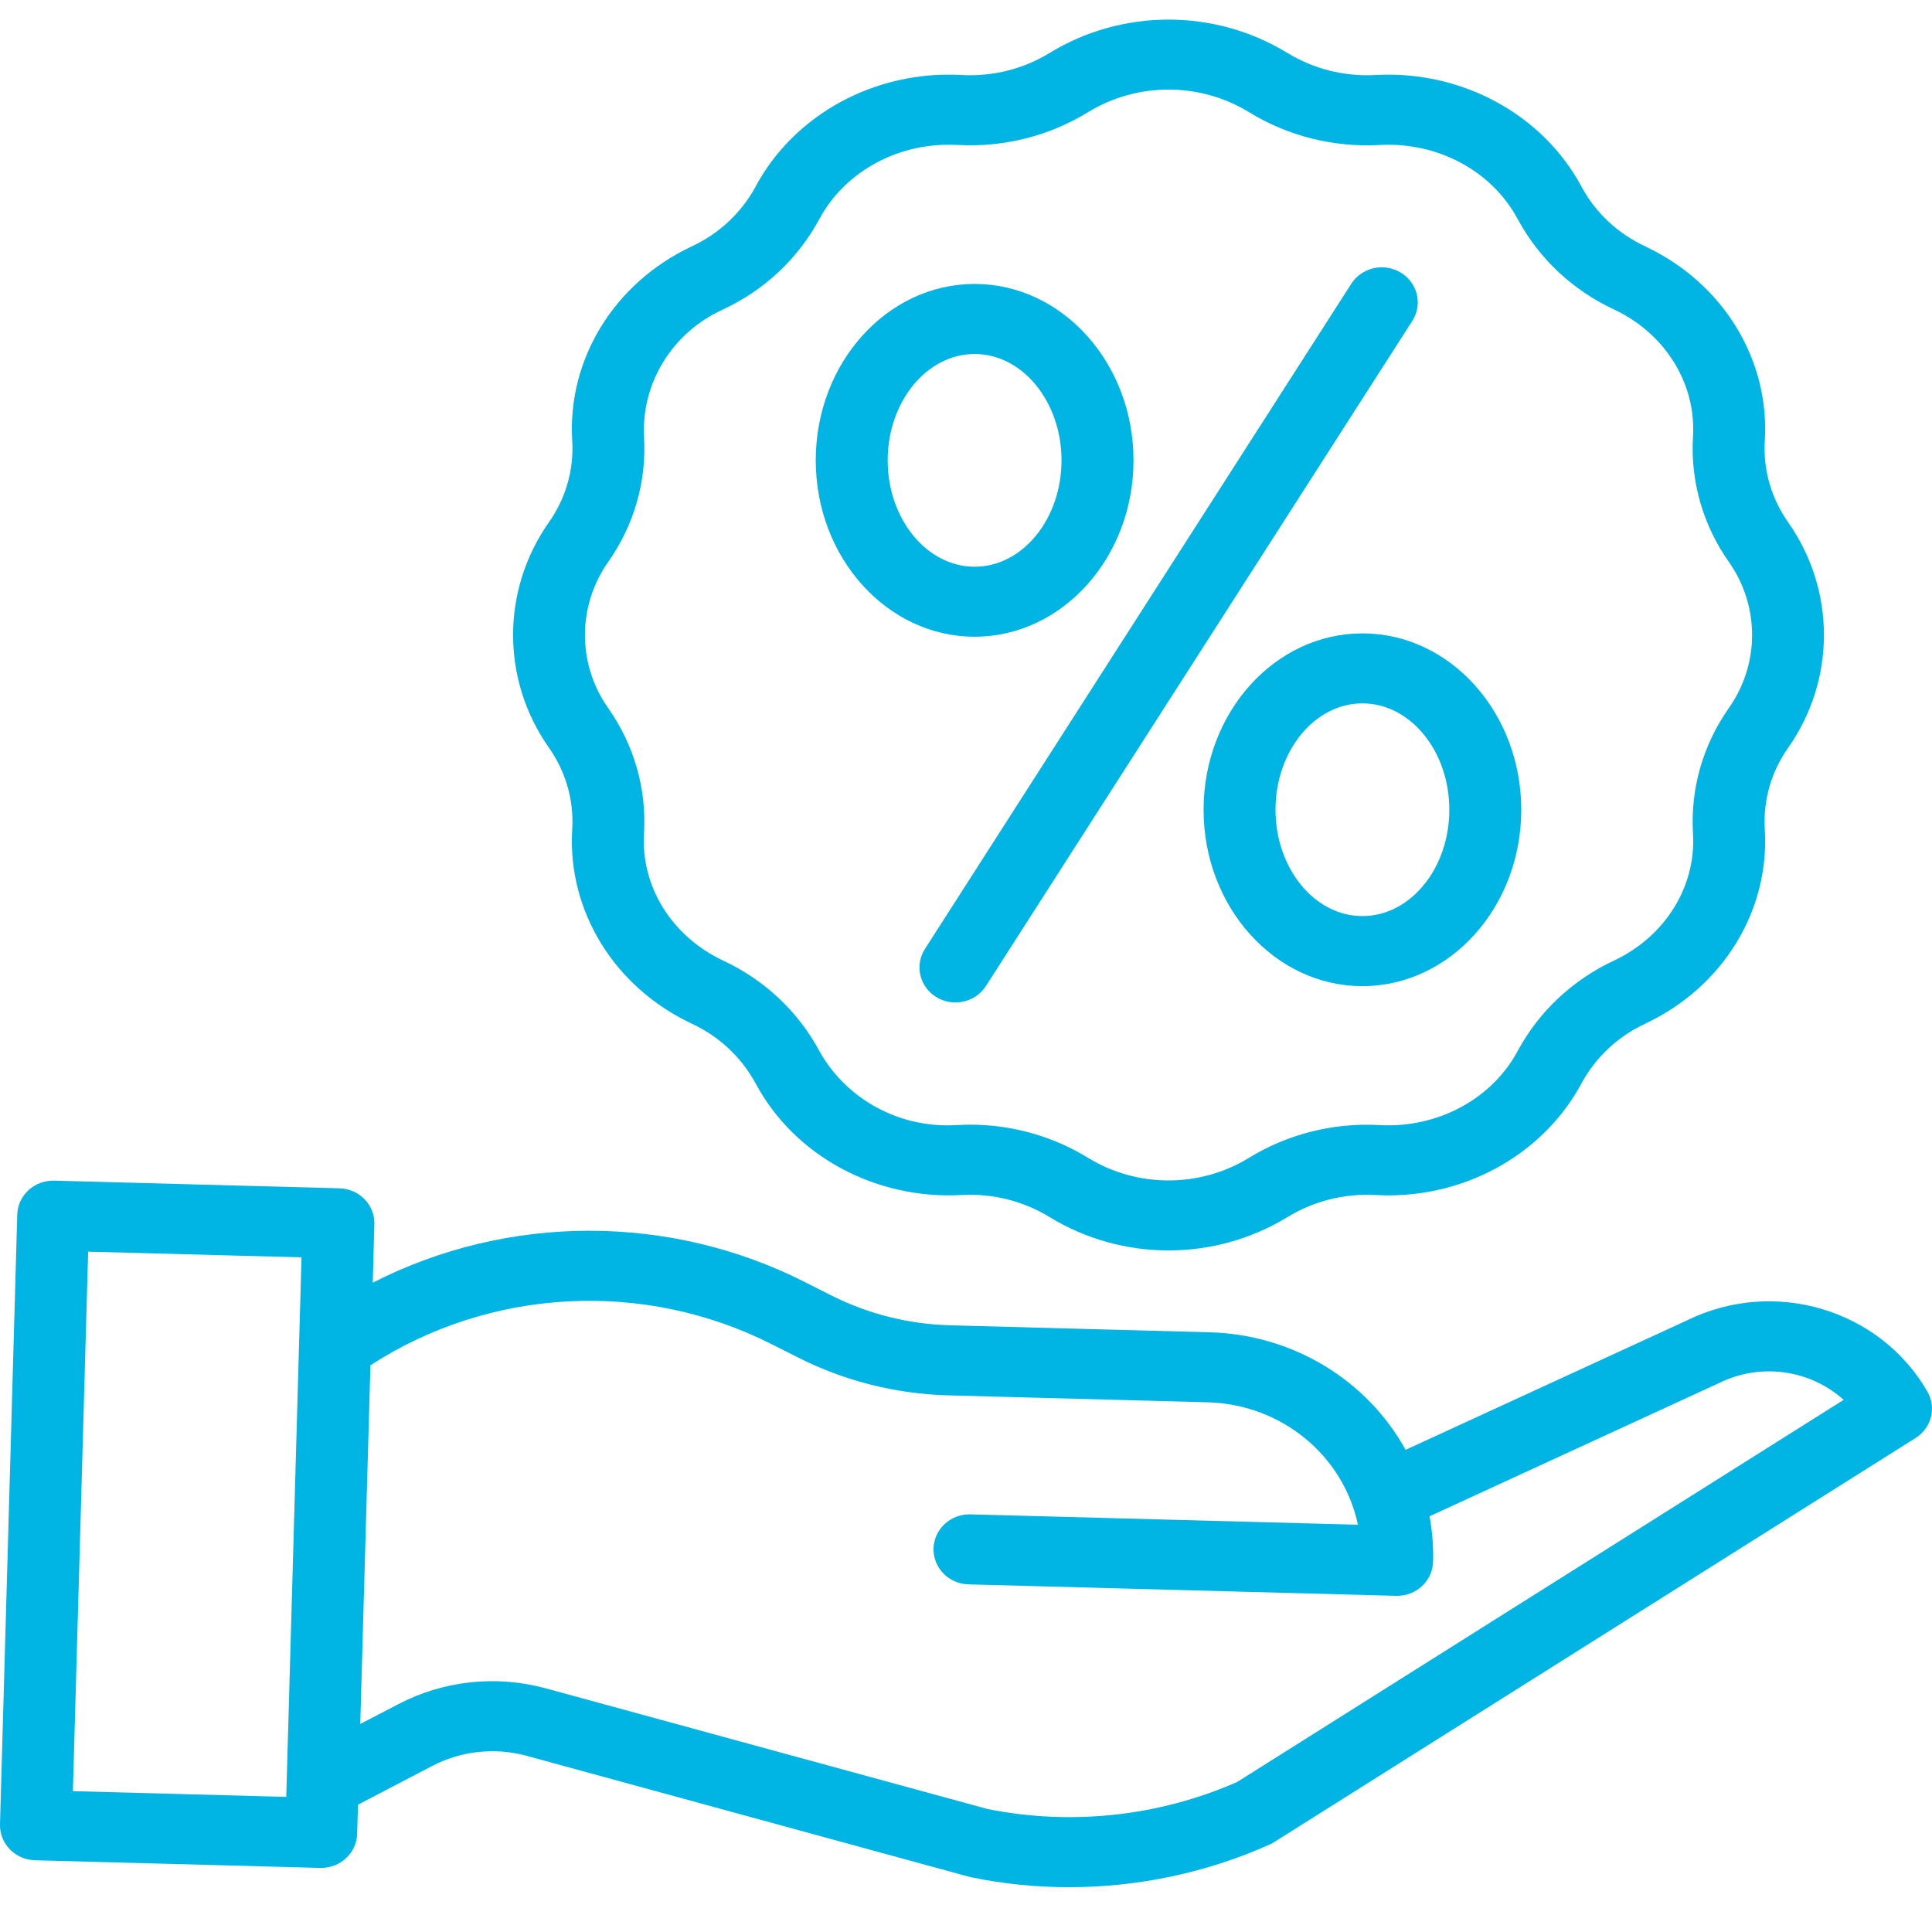
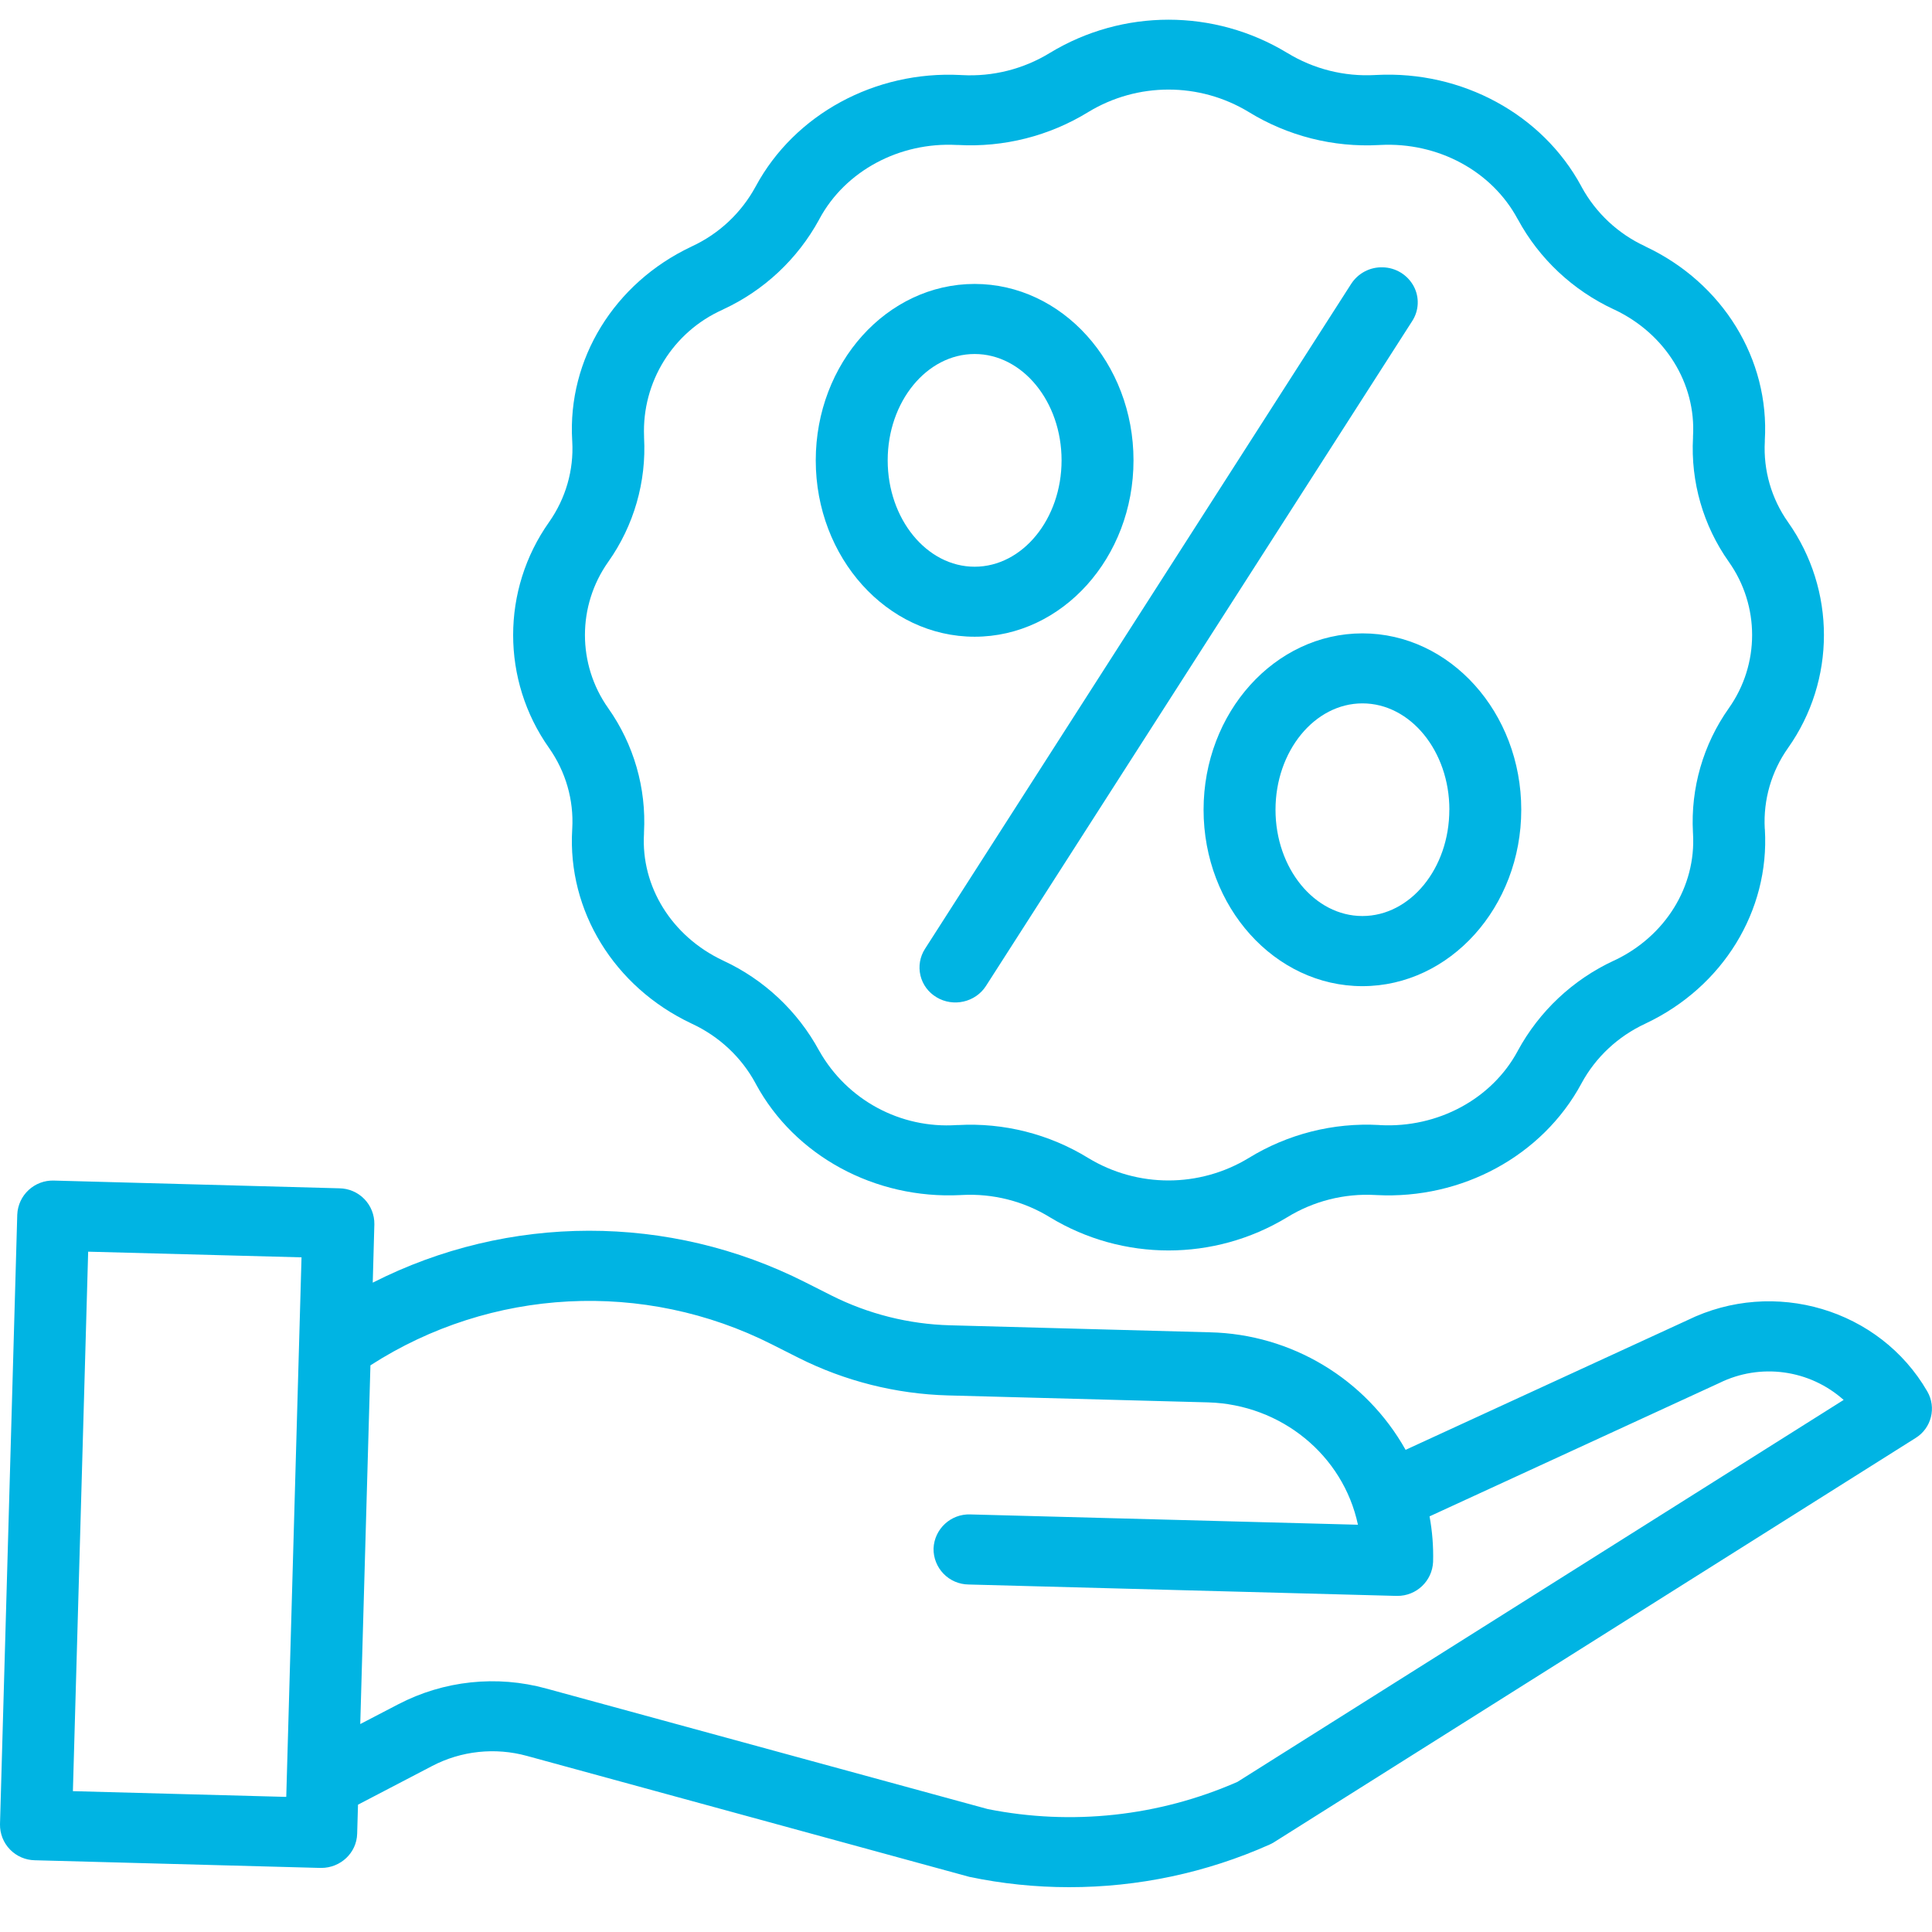
<svg xmlns="http://www.w3.org/2000/svg" width="30" height="30" viewBox="0 0 30 30" fill="none">
-   <path d="M8.886 12.864L8.885 12.883C8.811 14.144 9.536 15.325 10.733 15.891L10.745 15.897C11.167 16.093 11.513 16.418 11.731 16.82L11.736 16.829C12.339 17.947 13.586 18.625 14.916 18.557L14.936 18.556C15.418 18.53 15.897 18.651 16.305 18.903C17.43 19.588 18.86 19.588 19.985 18.903C20.393 18.651 20.872 18.53 21.354 18.556L21.374 18.557C22.702 18.626 23.95 17.947 24.555 16.827L24.558 16.821C24.777 16.417 25.123 16.093 25.547 15.896L25.556 15.891C26.753 15.325 27.479 14.144 27.404 12.883L27.403 12.865C27.379 12.421 27.505 11.982 27.764 11.615C28.508 10.558 28.508 9.164 27.764 8.107C27.506 7.74 27.379 7.301 27.403 6.857L27.404 6.838C27.479 5.577 26.753 4.396 25.555 3.83L25.544 3.824C25.123 3.628 24.778 3.306 24.56 2.904L24.554 2.892C23.95 1.774 22.702 1.096 21.374 1.164L21.354 1.165C20.872 1.191 20.393 1.07 19.986 0.819H19.985C18.859 0.133 17.43 0.133 16.304 0.819C15.896 1.07 15.418 1.191 14.935 1.165L14.915 1.164C13.588 1.095 12.339 1.774 11.736 2.891L11.732 2.9C11.513 3.303 11.167 3.628 10.745 3.824L10.733 3.83C9.536 4.396 8.811 5.577 8.885 6.838L8.886 6.856C8.911 7.3 8.784 7.739 8.526 8.106C7.781 9.163 7.781 10.557 8.526 11.614C8.784 11.981 8.911 12.42 8.886 12.864ZM9.445 8.724C9.844 8.158 10.04 7.48 10.001 6.794L10 6.776C9.961 5.94 10.443 5.164 11.22 4.809L11.23 4.804C11.868 4.507 12.39 4.017 12.719 3.408L12.725 3.398C13.125 2.655 13.965 2.204 14.856 2.251L14.876 2.251C15.589 2.29 16.296 2.111 16.9 1.739C17.661 1.275 18.628 1.275 19.39 1.739C19.993 2.111 20.701 2.29 21.413 2.252L21.433 2.251C22.329 2.205 23.164 2.655 23.563 3.396L23.571 3.409C23.9 4.018 24.422 4.507 25.059 4.804L25.068 4.808C25.858 5.182 26.338 5.955 26.289 6.776L26.288 6.795C26.25 7.481 26.446 8.159 26.845 8.724C27.327 9.409 27.327 10.312 26.844 10.997C26.446 11.563 26.25 12.241 26.288 12.927L26.289 12.945C26.338 13.766 25.858 14.539 25.068 14.913L25.06 14.917C24.421 15.215 23.899 15.705 23.569 16.315L23.565 16.323C23.164 17.066 22.326 17.517 21.433 17.471L21.414 17.47C20.701 17.431 19.993 17.61 19.389 17.982C18.628 18.446 17.661 18.446 16.9 17.982C16.351 17.643 15.715 17.464 15.065 17.464C15.002 17.464 14.939 17.466 14.876 17.47L14.856 17.47C13.976 17.525 13.144 17.076 12.724 16.322L12.718 16.311C12.389 15.703 11.868 15.215 11.231 14.917L11.221 14.912C10.431 14.538 9.951 13.766 10 12.945L10.001 12.925C10.039 12.24 9.843 11.562 9.444 10.996C8.962 10.312 8.963 9.409 9.445 8.724V8.724Z" fill="#00B4E3" />
-   <path d="M14.541 15.484C14.802 15.643 15.147 15.565 15.31 15.31L21.927 4.988C22.035 4.823 22.044 4.614 21.95 4.441C21.856 4.268 21.674 4.158 21.473 4.151C21.273 4.145 21.084 4.245 20.979 4.412L14.363 14.734C14.199 14.989 14.279 15.325 14.541 15.484Z" fill="#00B4E3" />
-   <path d="M15.134 9.887C16.494 9.887 17.601 8.658 17.601 7.148C17.601 5.638 16.494 4.409 15.134 4.409C13.774 4.409 12.667 5.638 12.667 7.148C12.667 8.658 13.774 9.887 15.134 9.887ZM15.134 5.497C15.878 5.497 16.483 6.238 16.483 7.148C16.483 8.059 15.878 8.8 15.134 8.8C14.39 8.8 13.784 8.058 13.784 7.148C13.784 6.238 14.39 5.497 15.134 5.497Z" fill="#00B4E3" />
-   <path d="M18.689 12.574C18.689 14.084 19.796 15.313 21.155 15.313C22.516 15.313 23.622 14.084 23.622 12.574C23.622 11.064 22.516 9.835 21.156 9.835C19.796 9.835 18.689 11.063 18.689 12.574ZM22.505 12.574C22.505 13.484 21.9 14.225 21.155 14.225C20.412 14.225 19.806 13.484 19.806 12.574C19.806 11.663 20.412 10.922 21.155 10.922C21.9 10.922 22.505 11.663 22.505 12.574Z" fill="#00B4E3" />
-   <path d="M29.927 21.606C29.188 20.328 27.548 19.841 26.202 20.5L21.826 22.513C21.222 21.419 20.064 20.723 18.788 20.688L14.749 20.579C14.11 20.561 13.482 20.404 12.914 20.118L12.502 19.91C10.398 18.842 7.89 18.845 5.788 19.917L5.813 19.01C5.822 18.71 5.579 18.46 5.27 18.452L0.841 18.333C0.533 18.325 0.276 18.561 0.268 18.862L0 28.327C-0.008 28.628 0.235 28.878 0.543 28.886L4.972 29.005H4.988C5.29 29.004 5.538 28.77 5.546 28.476L5.559 28.023L6.709 27.423C7.161 27.186 7.689 27.13 8.183 27.266L15.053 29.144C15.065 29.147 15.077 29.15 15.09 29.152C15.586 29.254 16.092 29.305 16.6 29.304C17.674 29.305 18.736 29.079 19.713 28.643C19.737 28.632 19.76 28.62 19.782 28.606L29.744 22.33C29.993 22.174 30.073 21.856 29.927 21.606ZM1.132 27.813L1.369 19.436L4.682 19.524L4.445 27.902L1.132 27.813ZM19.21 27.671C17.996 28.204 16.641 28.351 15.337 28.091L8.484 26.219C7.713 26.006 6.888 26.094 6.182 26.464L5.594 26.77L5.752 21.2C7.615 19.993 10.004 19.869 11.989 20.876L12.4 21.083C13.118 21.445 13.911 21.644 14.719 21.667L18.758 21.775C19.892 21.807 20.856 22.593 21.086 23.676L15.07 23.515C14.761 23.506 14.505 23.743 14.496 24.043C14.488 24.344 14.731 24.594 15.039 24.602L21.679 24.78H21.695C21.997 24.78 22.244 24.545 22.253 24.251C22.259 24.015 22.241 23.778 22.198 23.545L26.685 21.48L26.698 21.474C27.335 21.16 28.105 21.265 28.628 21.737L19.21 27.671Z" fill="#00B4E3" />
+   <path d="M8.886 12.864l-.001.019c-.074 1.26.651 2.442 1.848 3.008l.012.006c.422.196.768.52.986.923l.005.01c.603 1.117 1.85 1.795 3.18 1.727l.02-.001c.482-.026.96.095 1.369.347a3.55 3.55 0 003.68 0 2.363 2.363 0 011.37-.347l.02.001c1.327.069 2.575-.61 3.18-1.73l.003-.006c.219-.404.565-.728.989-.925l.01-.005c1.196-.566 1.922-1.747 1.848-3.008l-.002-.018a1.979 1.979 0 01.361-1.25 3.036 3.036 0 000-3.508 1.98 1.98 0 01-.36-1.25v-.019c.075-1.26-.65-2.442-1.849-3.008l-.01-.006a2.15 2.15 0 01-.985-.92l-.006-.012c-.604-1.118-1.852-1.796-3.18-1.728l-.02.001A2.361 2.361 0 0119.986.82h-.001a3.55 3.55 0 00-3.68 0 2.365 2.365 0 01-1.37.346l-.02-.001c-1.327-.069-2.576.61-3.179 1.727l-.005.009a2.153 2.153 0 01-.986.924l-.012.006c-1.197.566-1.922 1.747-1.848 3.008l.001.018c.025.444-.102.883-.36 1.25a3.036 3.036 0 000 3.508c.258.367.385.806.36 1.25zm.559-4.14a3.05 3.05 0 00.556-1.93v-.018a2.062 2.062 0 011.22-1.967l.009-.005a3.252 3.252 0 001.49-1.396l.005-.01c.4-.743 1.24-1.194 2.13-1.147h.02a3.49 3.49 0 002.025-.512 2.401 2.401 0 012.49 0 3.5 3.5 0 002.023.513l.02-.001c.896-.046 1.73.404 2.13 1.145l.008.013c.33.609.851 1.098 1.488 1.395l.01.004c.79.374 1.269 1.147 1.22 1.968v.02a3.05 3.05 0 00.556 1.928 1.966 1.966 0 010 2.273 3.054 3.054 0 00-.557 1.93l.001.018c.049.821-.43 1.594-1.22 1.968l-.01.004a3.255 3.255 0 00-1.49 1.398l-.004.008c-.401.743-1.239 1.194-2.132 1.148l-.019-.002a3.499 3.499 0 00-2.025.513 2.401 2.401 0 01-2.49 0 3.49 3.49 0 00-2.024-.512h-.02a2.276 2.276 0 01-2.131-1.148l-.006-.01a3.248 3.248 0 00-1.487-1.395l-.01-.005c-.79-.374-1.27-1.146-1.221-1.967v-.02a3.053 3.053 0 00-.556-1.929 1.966 1.966 0 01.001-2.272z" fill="#00B4E3" />
+   <path d="M14.54 15.484c.262.159.607.08.77-.174l6.617-10.322a.532.532 0 00.023-.547.56.56 0 00-.477-.29.562.562 0 00-.494.26l-6.616 10.323a.535.535 0 00.178.75zm.594-5.597c1.36 0 2.467-1.229 2.467-2.739 0-1.51-1.107-2.739-2.467-2.739s-2.467 1.229-2.467 2.74c0 1.51 1.107 2.738 2.467 2.738zm0-4.39c.744 0 1.35.74 1.35 1.651 0 .91-.606 1.652-1.35 1.652-.744 0-1.35-.742-1.35-1.652 0-.91.606-1.651 1.35-1.651zm3.555 7.077c0 1.51 1.107 2.739 2.466 2.739 1.36 0 2.467-1.23 2.467-2.74 0-1.51-1.106-2.738-2.466-2.738s-2.467 1.228-2.467 2.739zm3.816 0c0 .91-.605 1.65-1.35 1.65-.743 0-1.349-.74-1.349-1.65 0-.91.606-1.652 1.35-1.652.744 0 1.35.74 1.35 1.652zm7.422 9.032c-.74-1.279-2.38-1.765-3.725-1.106l-4.376 2.013a3.576 3.576 0 00-3.038-1.825l-4.039-.109a4.36 4.36 0 01-1.835-.461l-.412-.208a7.422 7.422 0 00-6.714.007l.025-.907a.55.55 0 00-.543-.558l-4.429-.12a.552.552 0 00-.573.53L0 28.327a.55.55 0 00.543.559l4.43.119h.015c.302 0 .55-.235.558-.53l.013-.452 1.15-.6c.452-.237.98-.293 1.474-.157l6.87 1.878a7.543 7.543 0 001.547.16 7.622 7.622 0 003.113-.661.552.552 0 00.07-.037l9.961-6.276a.535.535 0 00.183-.724zM1.132 27.813l.237-8.377 3.313.088-.237 8.378-3.313-.089zm18.078-.142a6.486 6.486 0 01-3.873.42L8.484 26.22a3.162 3.162 0 00-2.302.245l-.588.306.158-5.57a6.28 6.28 0 016.237-.324l.41.207a5.51 5.51 0 002.32.584l4.039.108c1.134.032 2.098.818 2.328 1.9l-6.016-.16a.552.552 0 00-.574.528.55.55 0 00.543.56l6.64.177h.016a.553.553 0 00.558-.529 3.386 3.386 0 00-.055-.706l4.487-2.065.013-.006a1.742 1.742 0 011.93.263l-9.418 5.934z" fill="#00B4E3" />
</svg>
